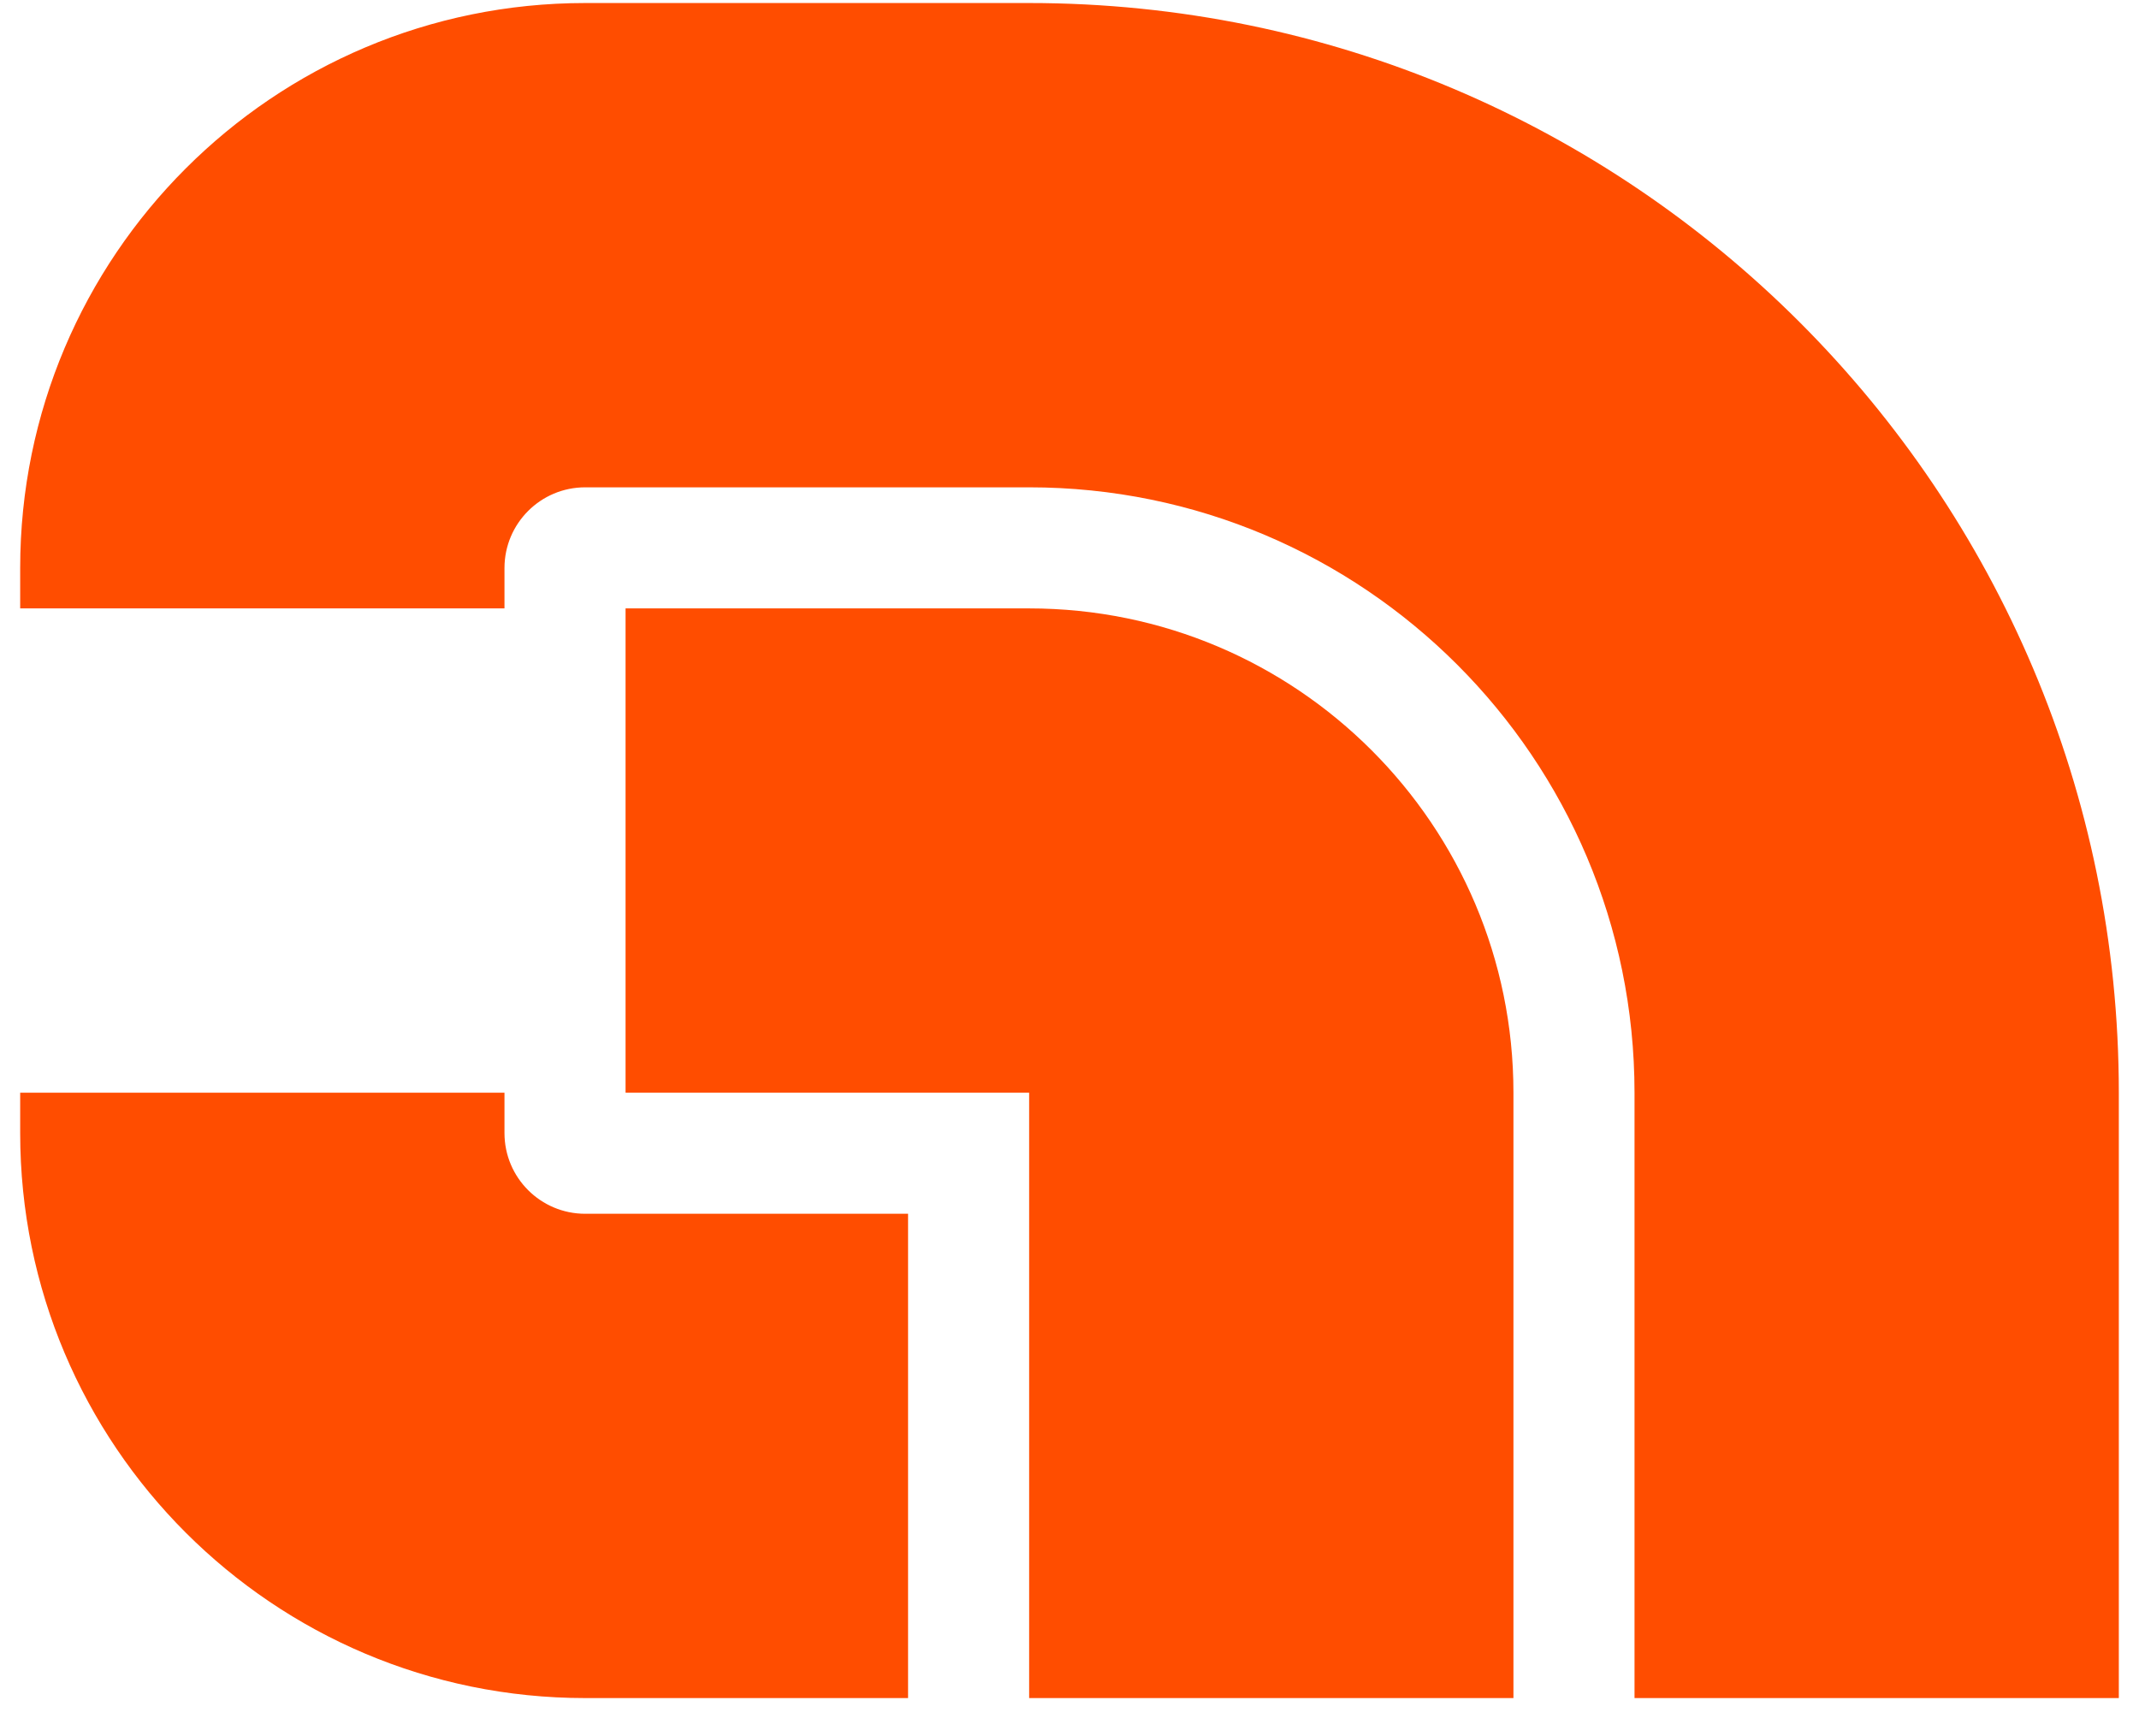
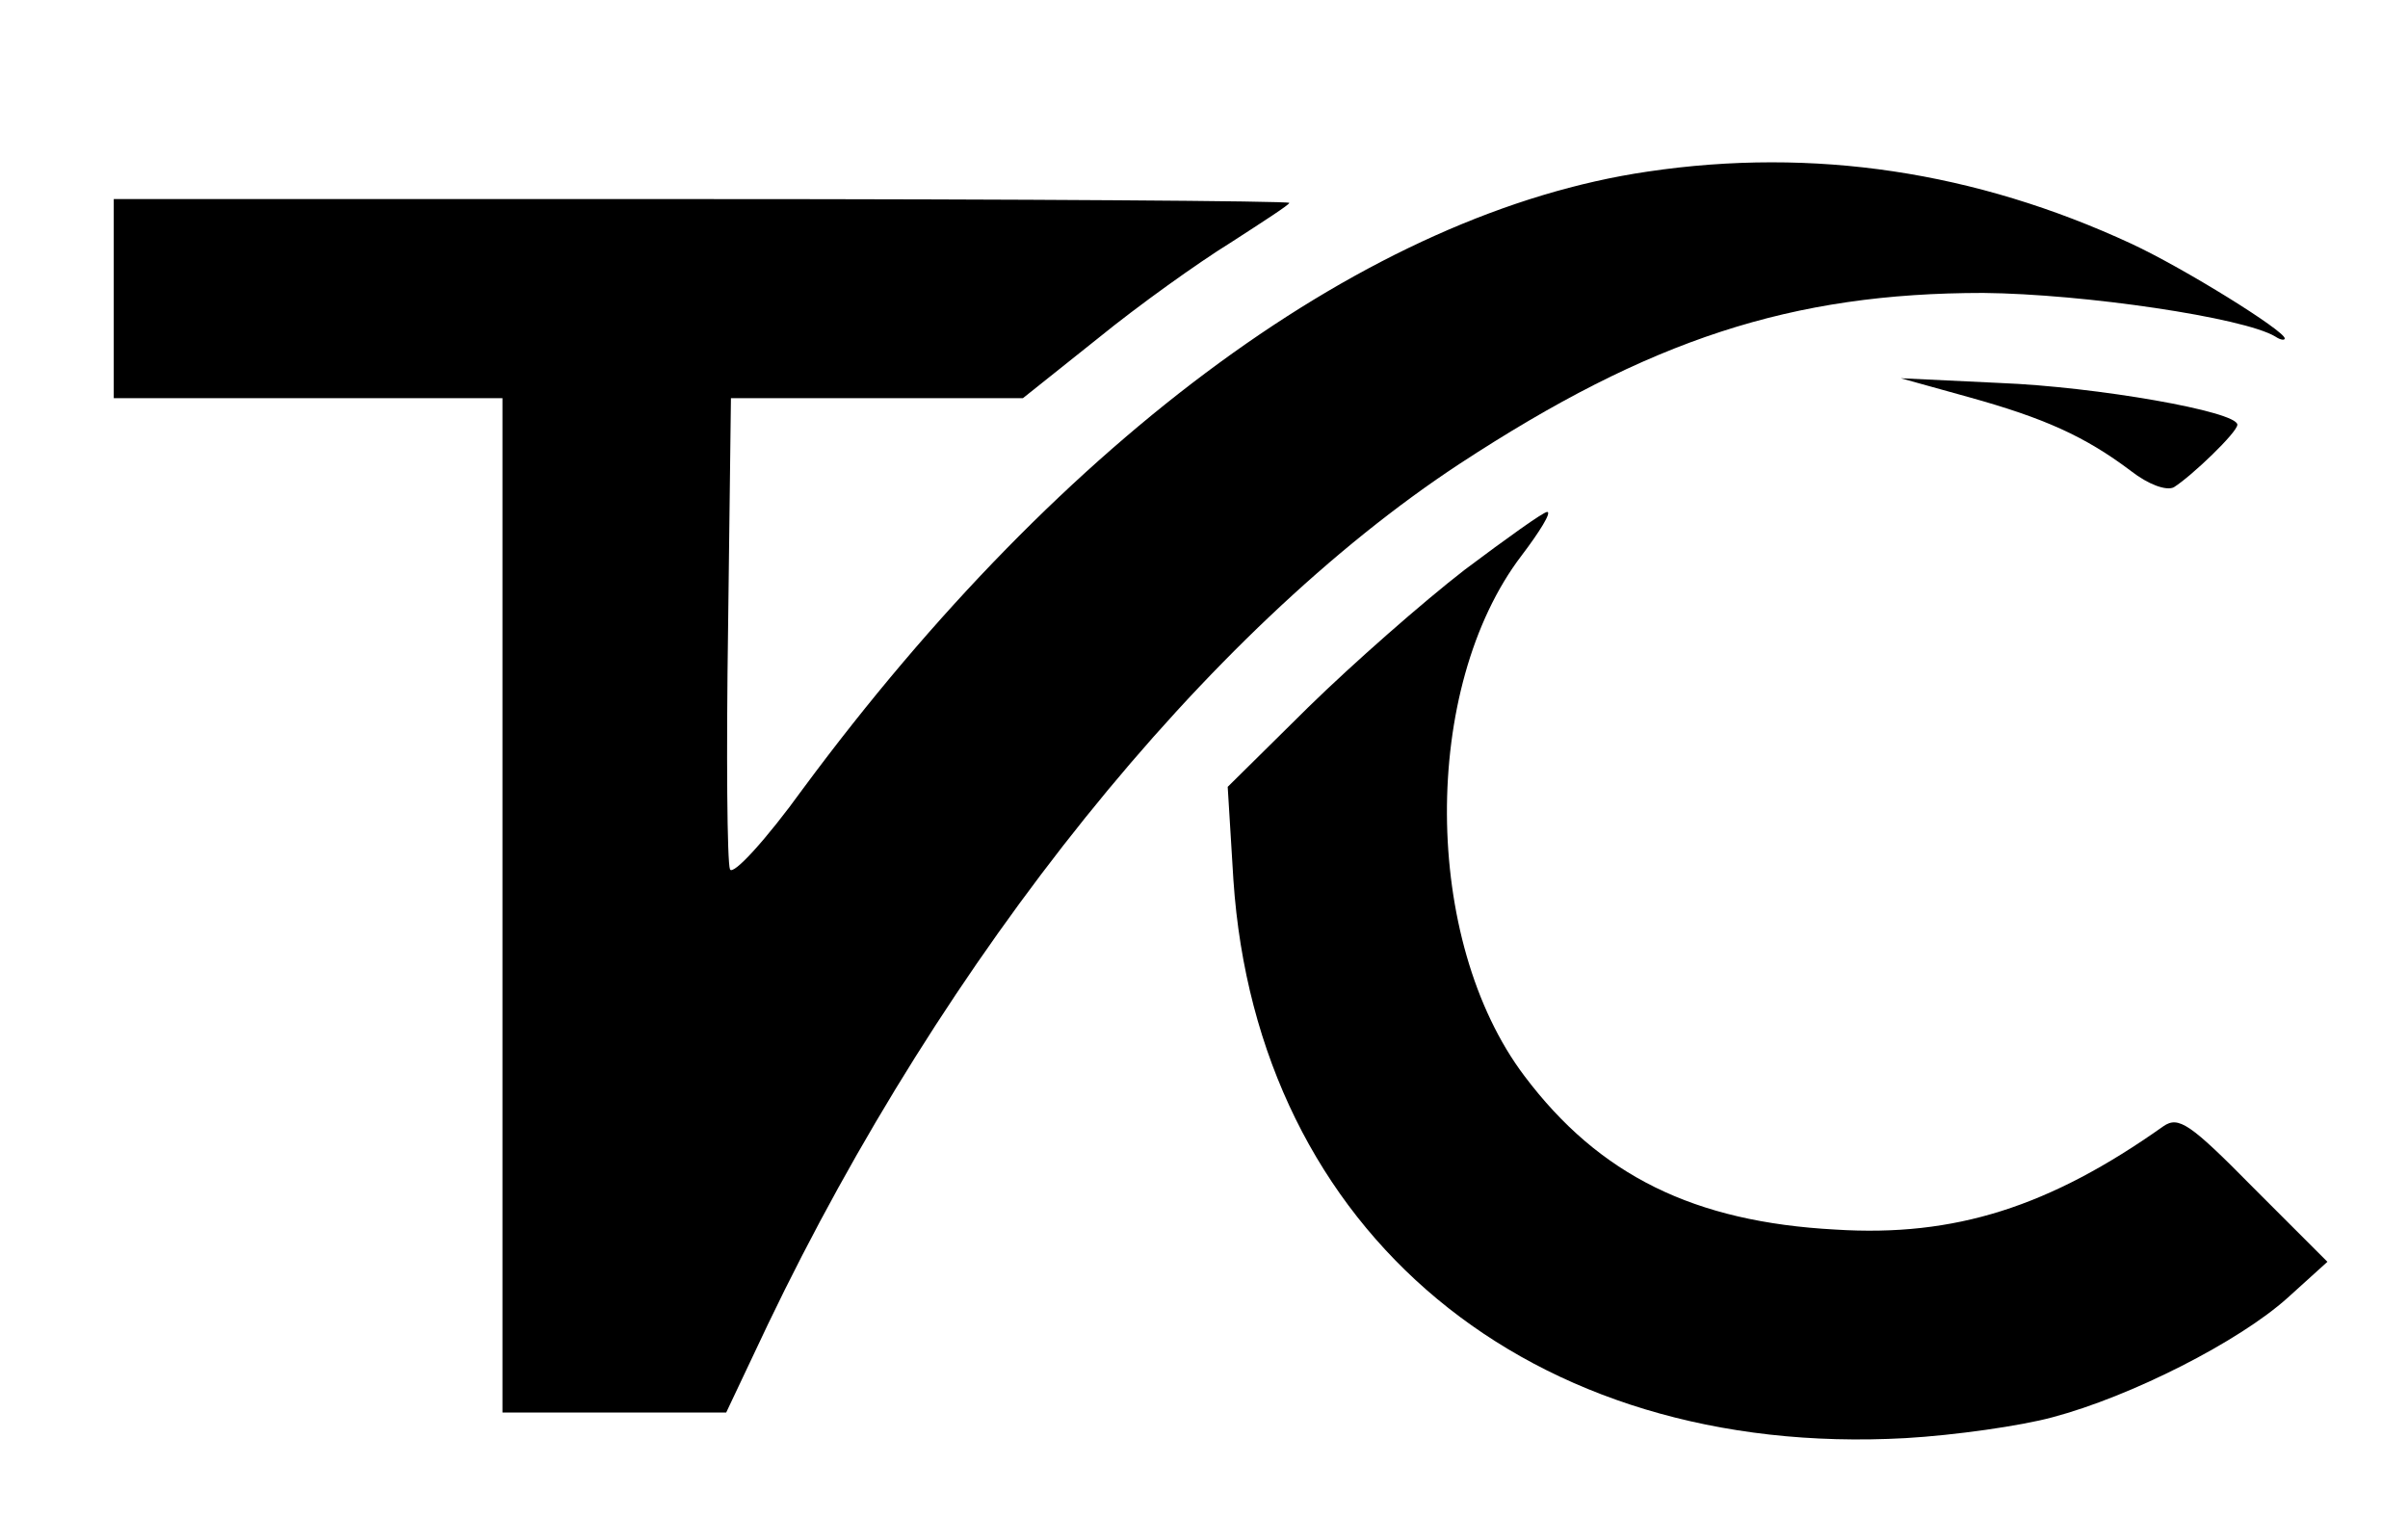
- <svg xmlns="http://www.w3.org/2000/svg" width="53" height="43" viewBox="0 0 53 43" fill="none">
-   <path d="M37.5 27.075C37.5 20.448 32.127 15.075 25.5 15.075H15.5V27.075H25.5V42.075H37.5V27.075Z" fill="#FF4D00" />
-   <path d="M0.5 28.075C0.5 35.807 6.768 42.075 14.5 42.075L22.5 42.075L22.5 30.075H14.5C13.395 30.075 12.5 29.18 12.5 28.075V27.075L0.5 27.075L0.5 28.075Z" fill="#FF4D00" />
-   <path d="M25.5 0.075C40.412 0.075 52.5 12.164 52.5 27.075V42.075H40.5V27.075C40.5 18.791 33.784 12.075 25.5 12.075H14.5C13.395 12.075 12.5 12.971 12.5 14.075V15.075H0.5V14.075C0.5 6.343 6.768 0.075 14.5 0.075H25.5Z" fill="#FF4D00" />
+ <svg xmlns="http://www.w3.org/2000/svg" version="1.0" width="254pt" height="160pt" viewBox="0 0 254 160" preserveAspectRatio="xMidYMid meet">
+   <g transform="translate(0,160) scale(0.1,-0.1)" fill="#000000" stroke="none">
+     <path d="M1738 1419 c-293 -43 -615 -278 -891 -651 -39 -54 -74 -92 -77 -85 -3 7 -4 121 -2 255 l3 242 154 0 154 0 79 63 c43 35 106 80 140 101 34 22 62 40 62 42 0 2 -279 4 -620 4 l-620 0 0 -105 0 -105 205 0 205 0 0 -535 0 -535 118 0 118 0 44 93 c187 390 462 732 730 908 200 131 350 180 552 180 106 -1 275 -26 308 -46 6 -4 10 -4 10 -2 0 8 -106 74 -162 100 -164 76 -335 102 -510 76z" />
+     <path d="M2077 1181 c79 -22 122 -41 171 -78 18 -14 37 -21 45 -17 19 12 67 58 67 66 0 14 -149 40 -250 44 l-105 5 72 -20z" />
+     <path d="M1545 999 c-44 -34 -118 -99 -165 -145 l-85 -84 6 -98 c25 -372 312 -611 709 -589 52 3 122 13 155 22 83 22 197 80 248 126 l42 38 -78 78 c-67 68 -79 76 -95 65 -120 -85 -220 -117 -346 -109 -149 8 -249 57 -328 162 -108 143 -109 410 -3 549 19 25 32 46 27 46 -4 0 -43 -28 -87 -61z" />
+   </g>
</svg>
